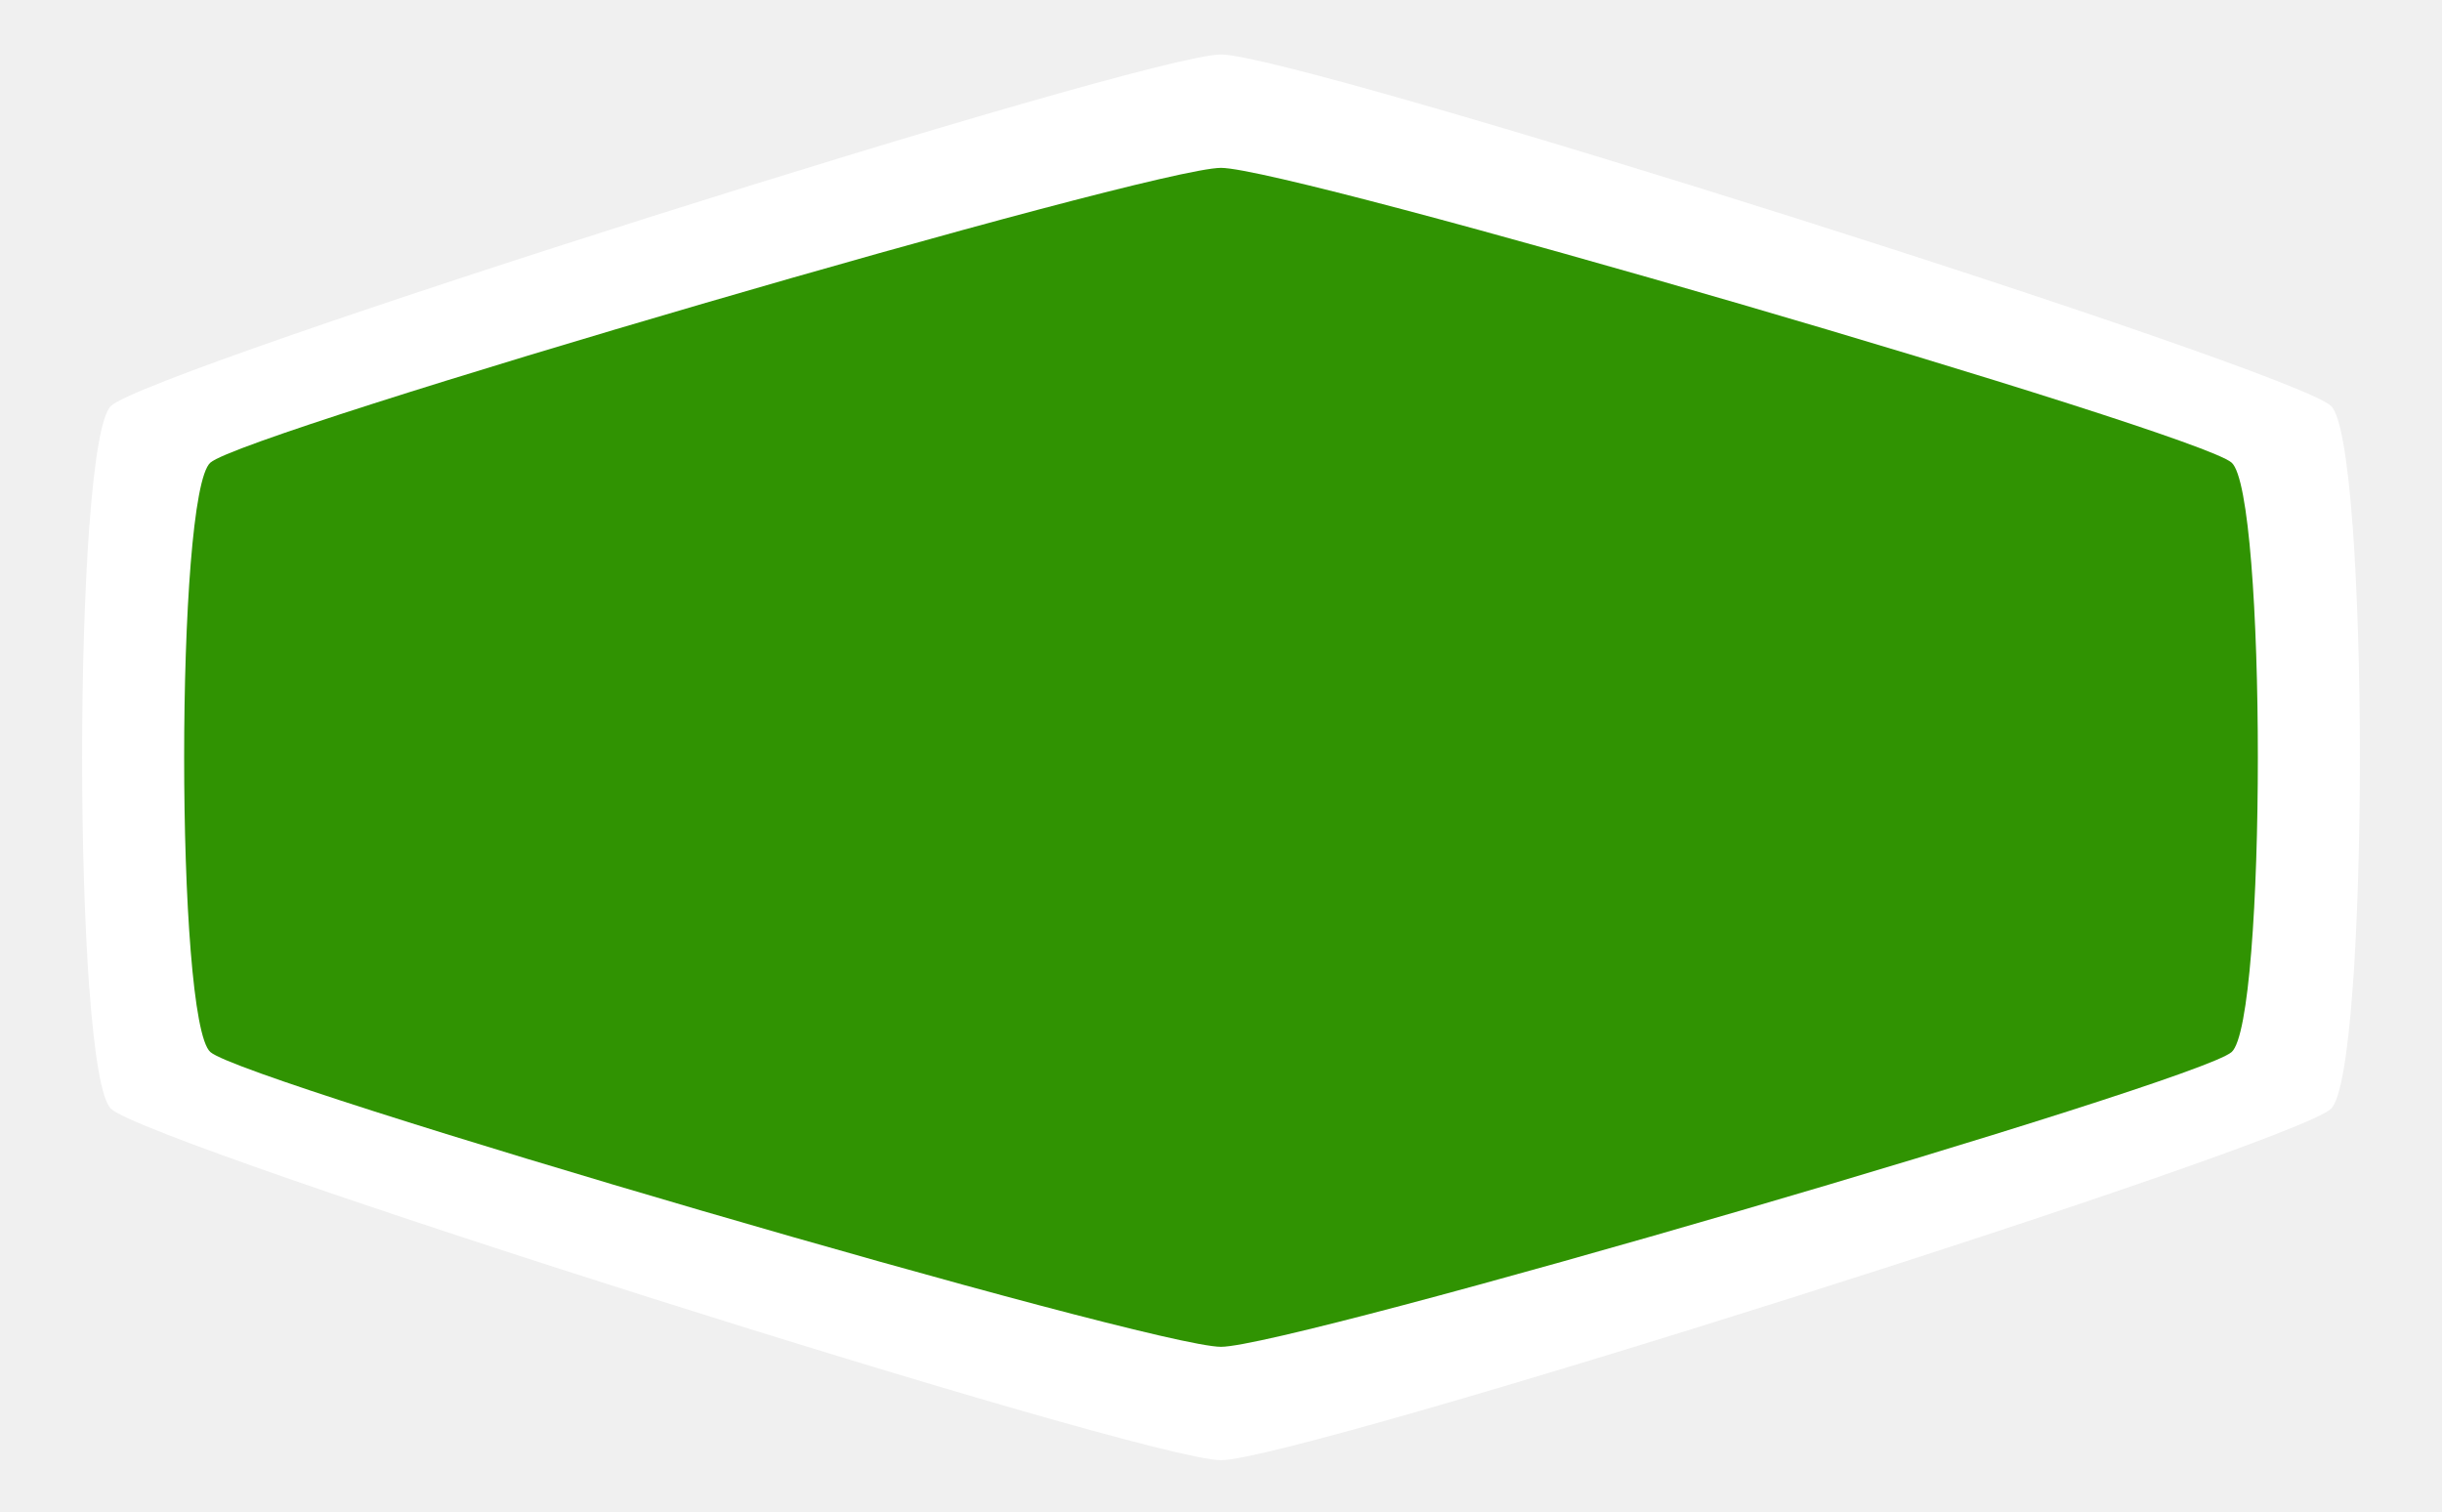
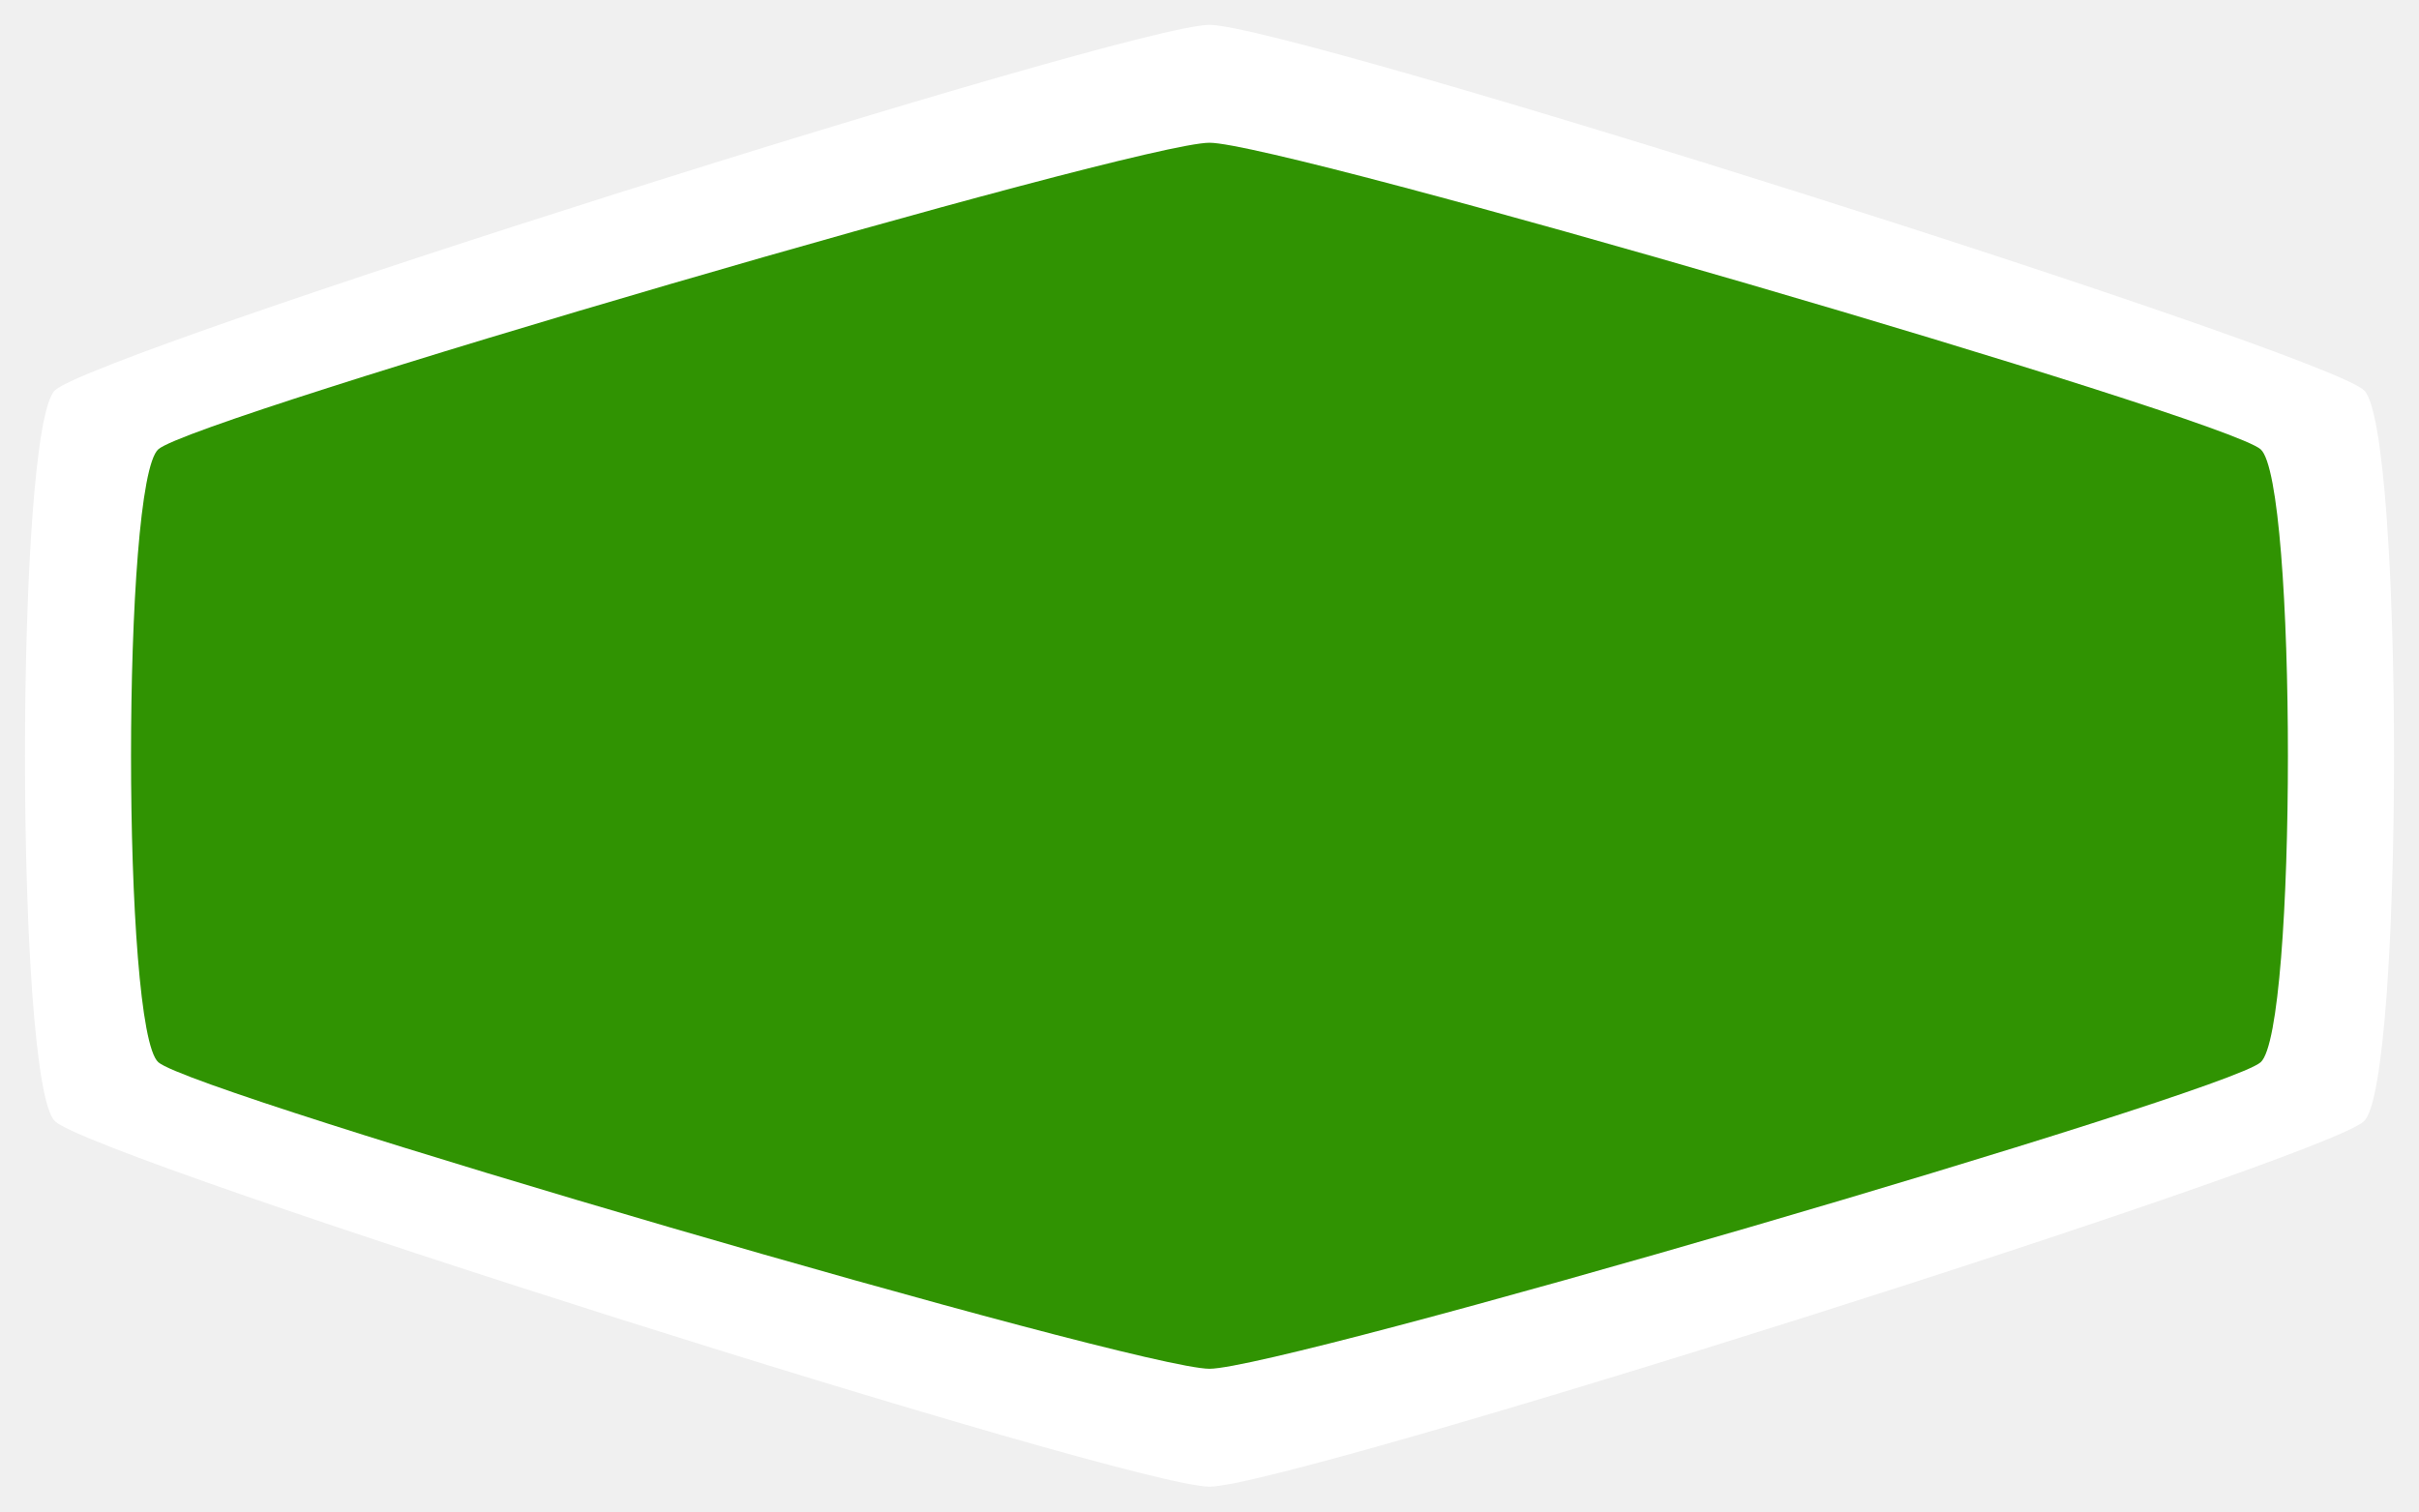
- <svg xmlns="http://www.w3.org/2000/svg" height="26" viewBox="0 0 42 26" width="42">
-   <path d="m49.367 34.576c-.824 1.427-22.14 13.734-23.788 13.734s-22.964-12.307-23.788-13.734c-.824-1.427-.824-26.041 0-27.468.824-1.427 22.14-13.734 23.788-13.734s22.964 12.307 23.788 13.734c.824 1.427.824 26.041 0 27.468z" fill="#fff" transform="matrix(.8025548 0 0 .4401019 .471493 3.853665)" />
-   <path d="m49.367 34.576c-.824 1.427-22.14 13.734-23.788 13.734s-22.964-12.307-23.788-13.734c-.824-1.427-.824-26.041 0-27.468.824-1.427 22.14-13.734 23.788-13.734s22.964 12.307 23.788 13.734c.824 1.427.824 26.041 0 27.468z" fill="#309302" transform="matrix(.730671 0 0 .3691214 2.310205 5.333047)" />
+ <svg xmlns="http://www.w3.org/2000/svg" height="25" viewBox="0 0 40 25" width="40">
+   <path d="M 39.091,18.544 C 38.43,19.173 21.323,24.589 20,24.589 c -1.323,0 -18.43,-5.416 -19.091,-6.044 -0.661,-0.628 -0.661,-11.461 10e-8,-12.089 C 1.57,5.827 18.677,0.411 20,0.411 c 1.323,0 18.43,5.416 19.091,6.044 0.661,0.628 0.661,11.461 0,12.089 z" fill="#ffffff" style="stroke-width:0.594" />
+   <path d="M 37.381,17.57 C 36.779,18.096 21.204,22.639 20,22.639 18.796,22.639 3.221,18.096 2.619,17.57 2.016,17.043 2.016,7.957 2.619,7.43 3.221,6.904 18.796,2.361 20,2.361 c 1.204,0 16.779,4.543 17.381,5.07 0.602,0.527 0.602,9.612 0,10.139 z" fill="#309302" style="stroke-width:0.519" />
</svg>
